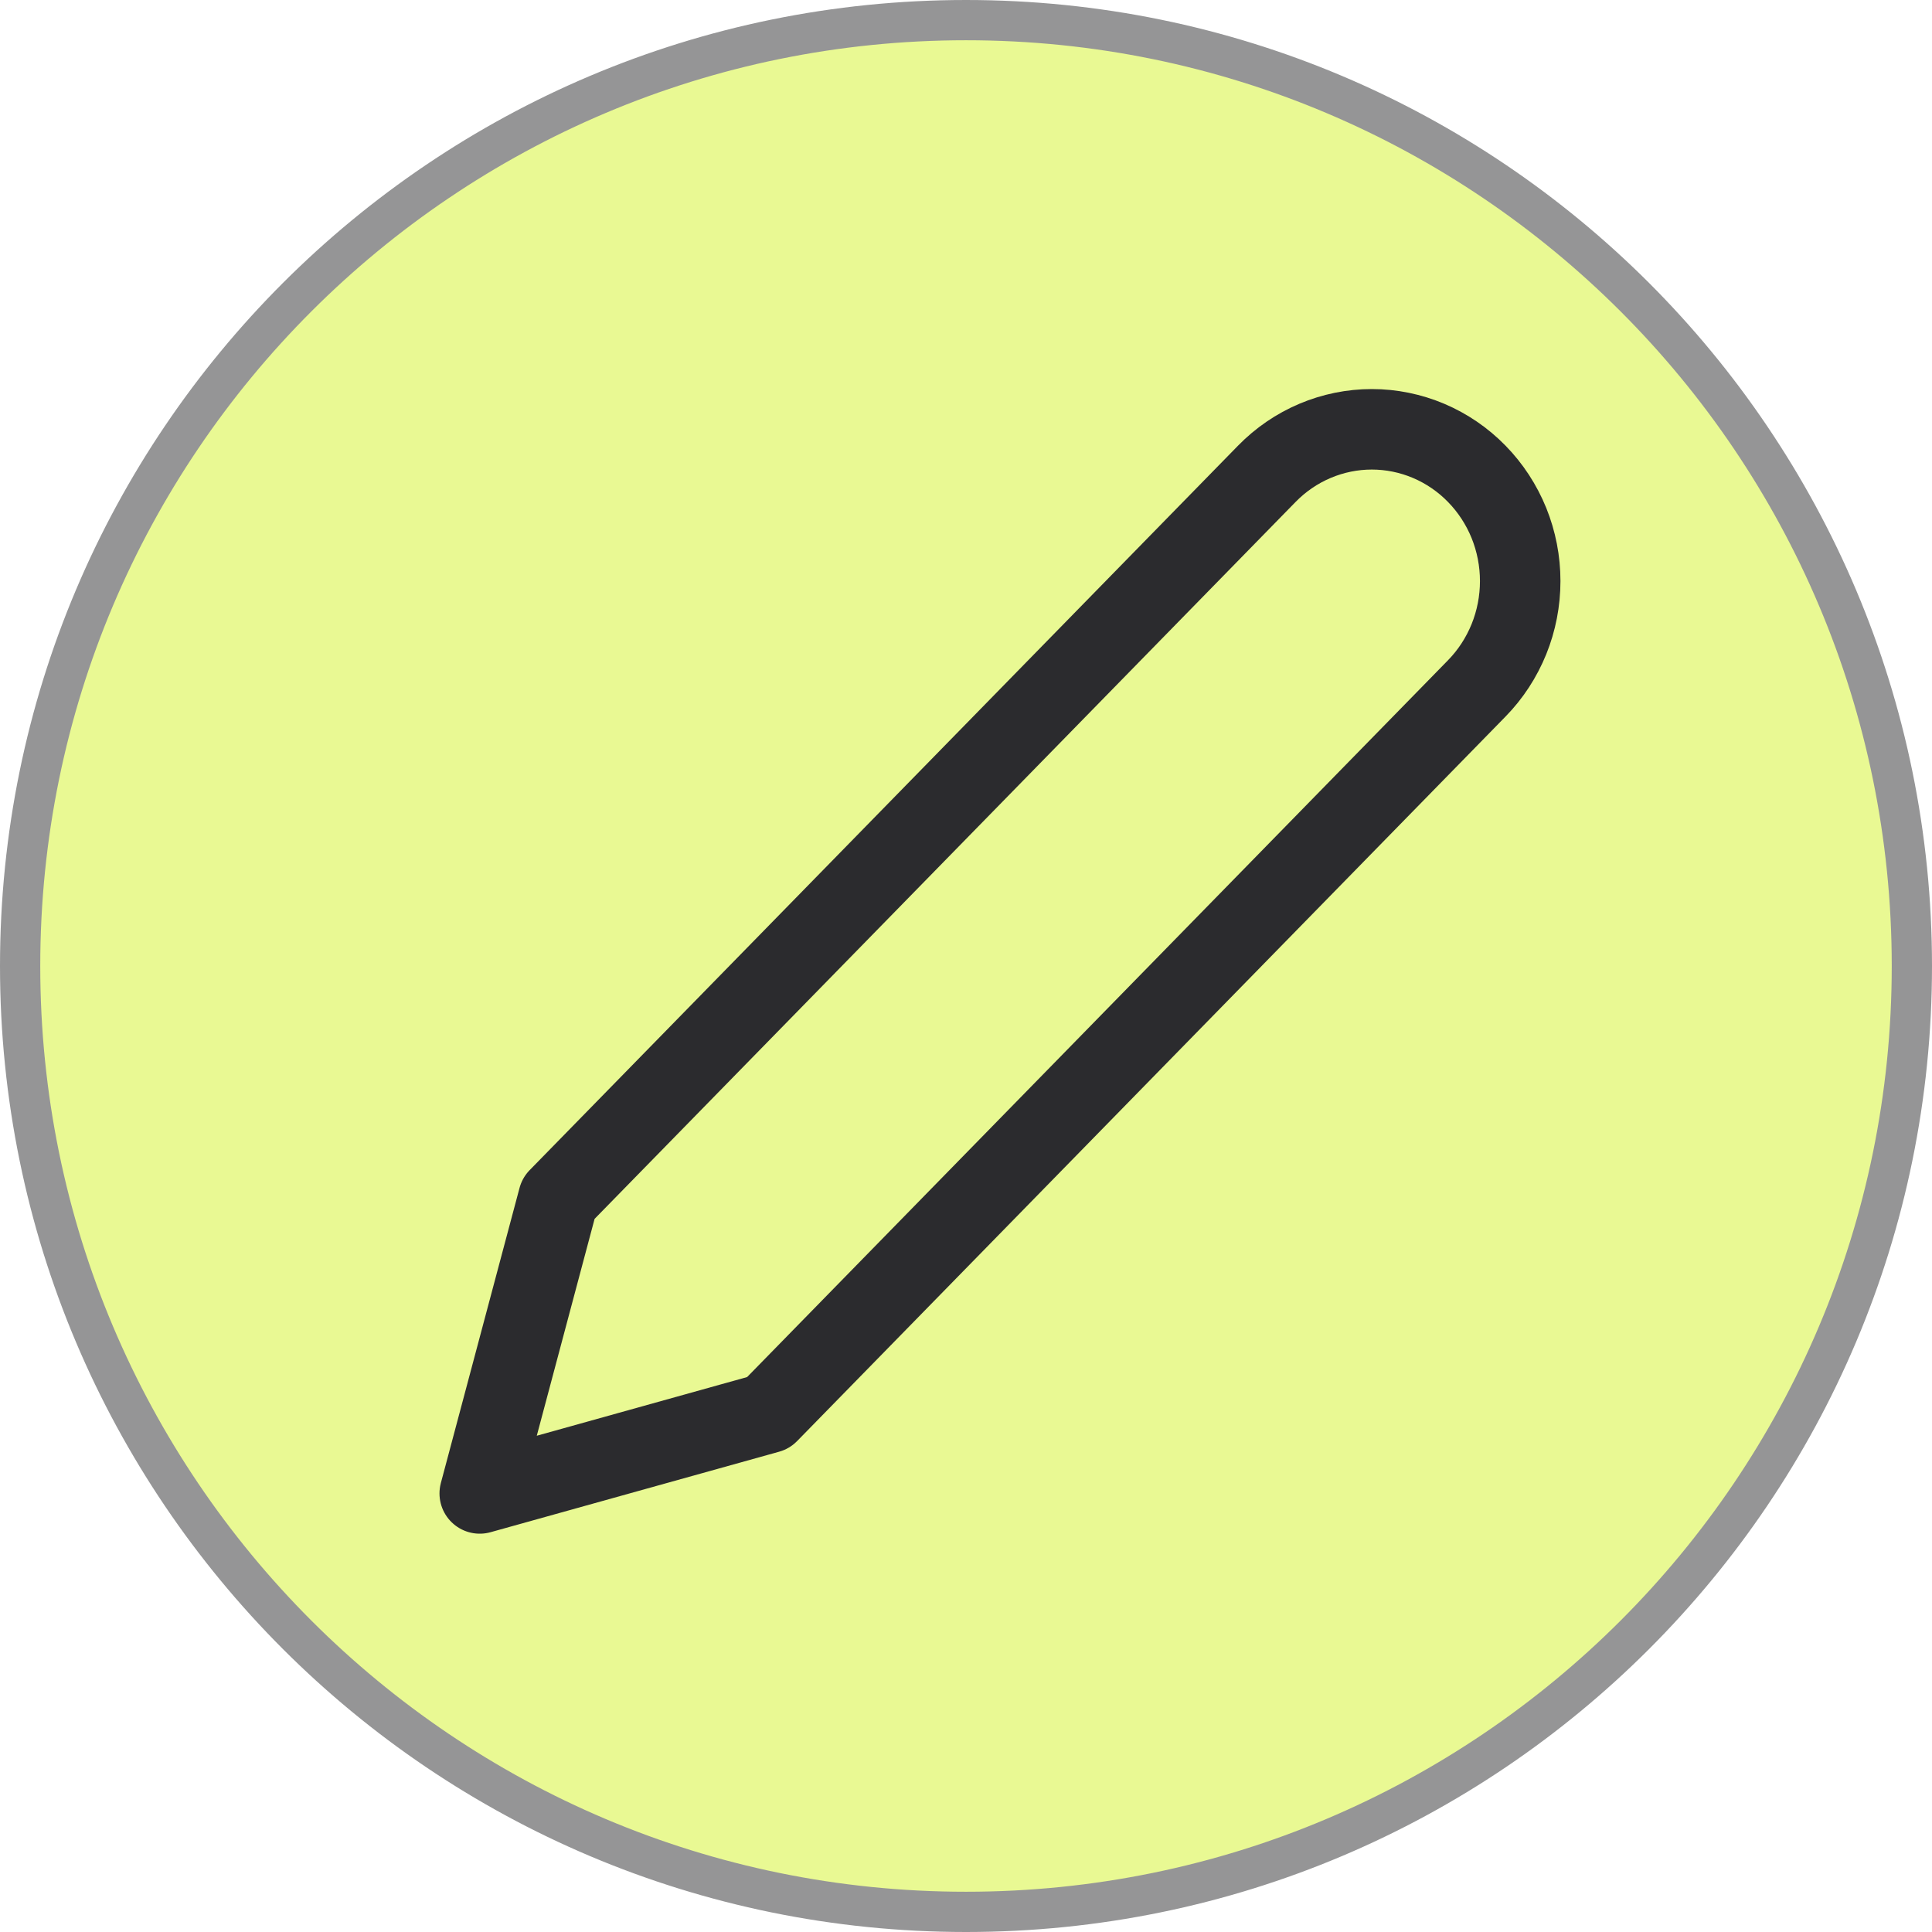
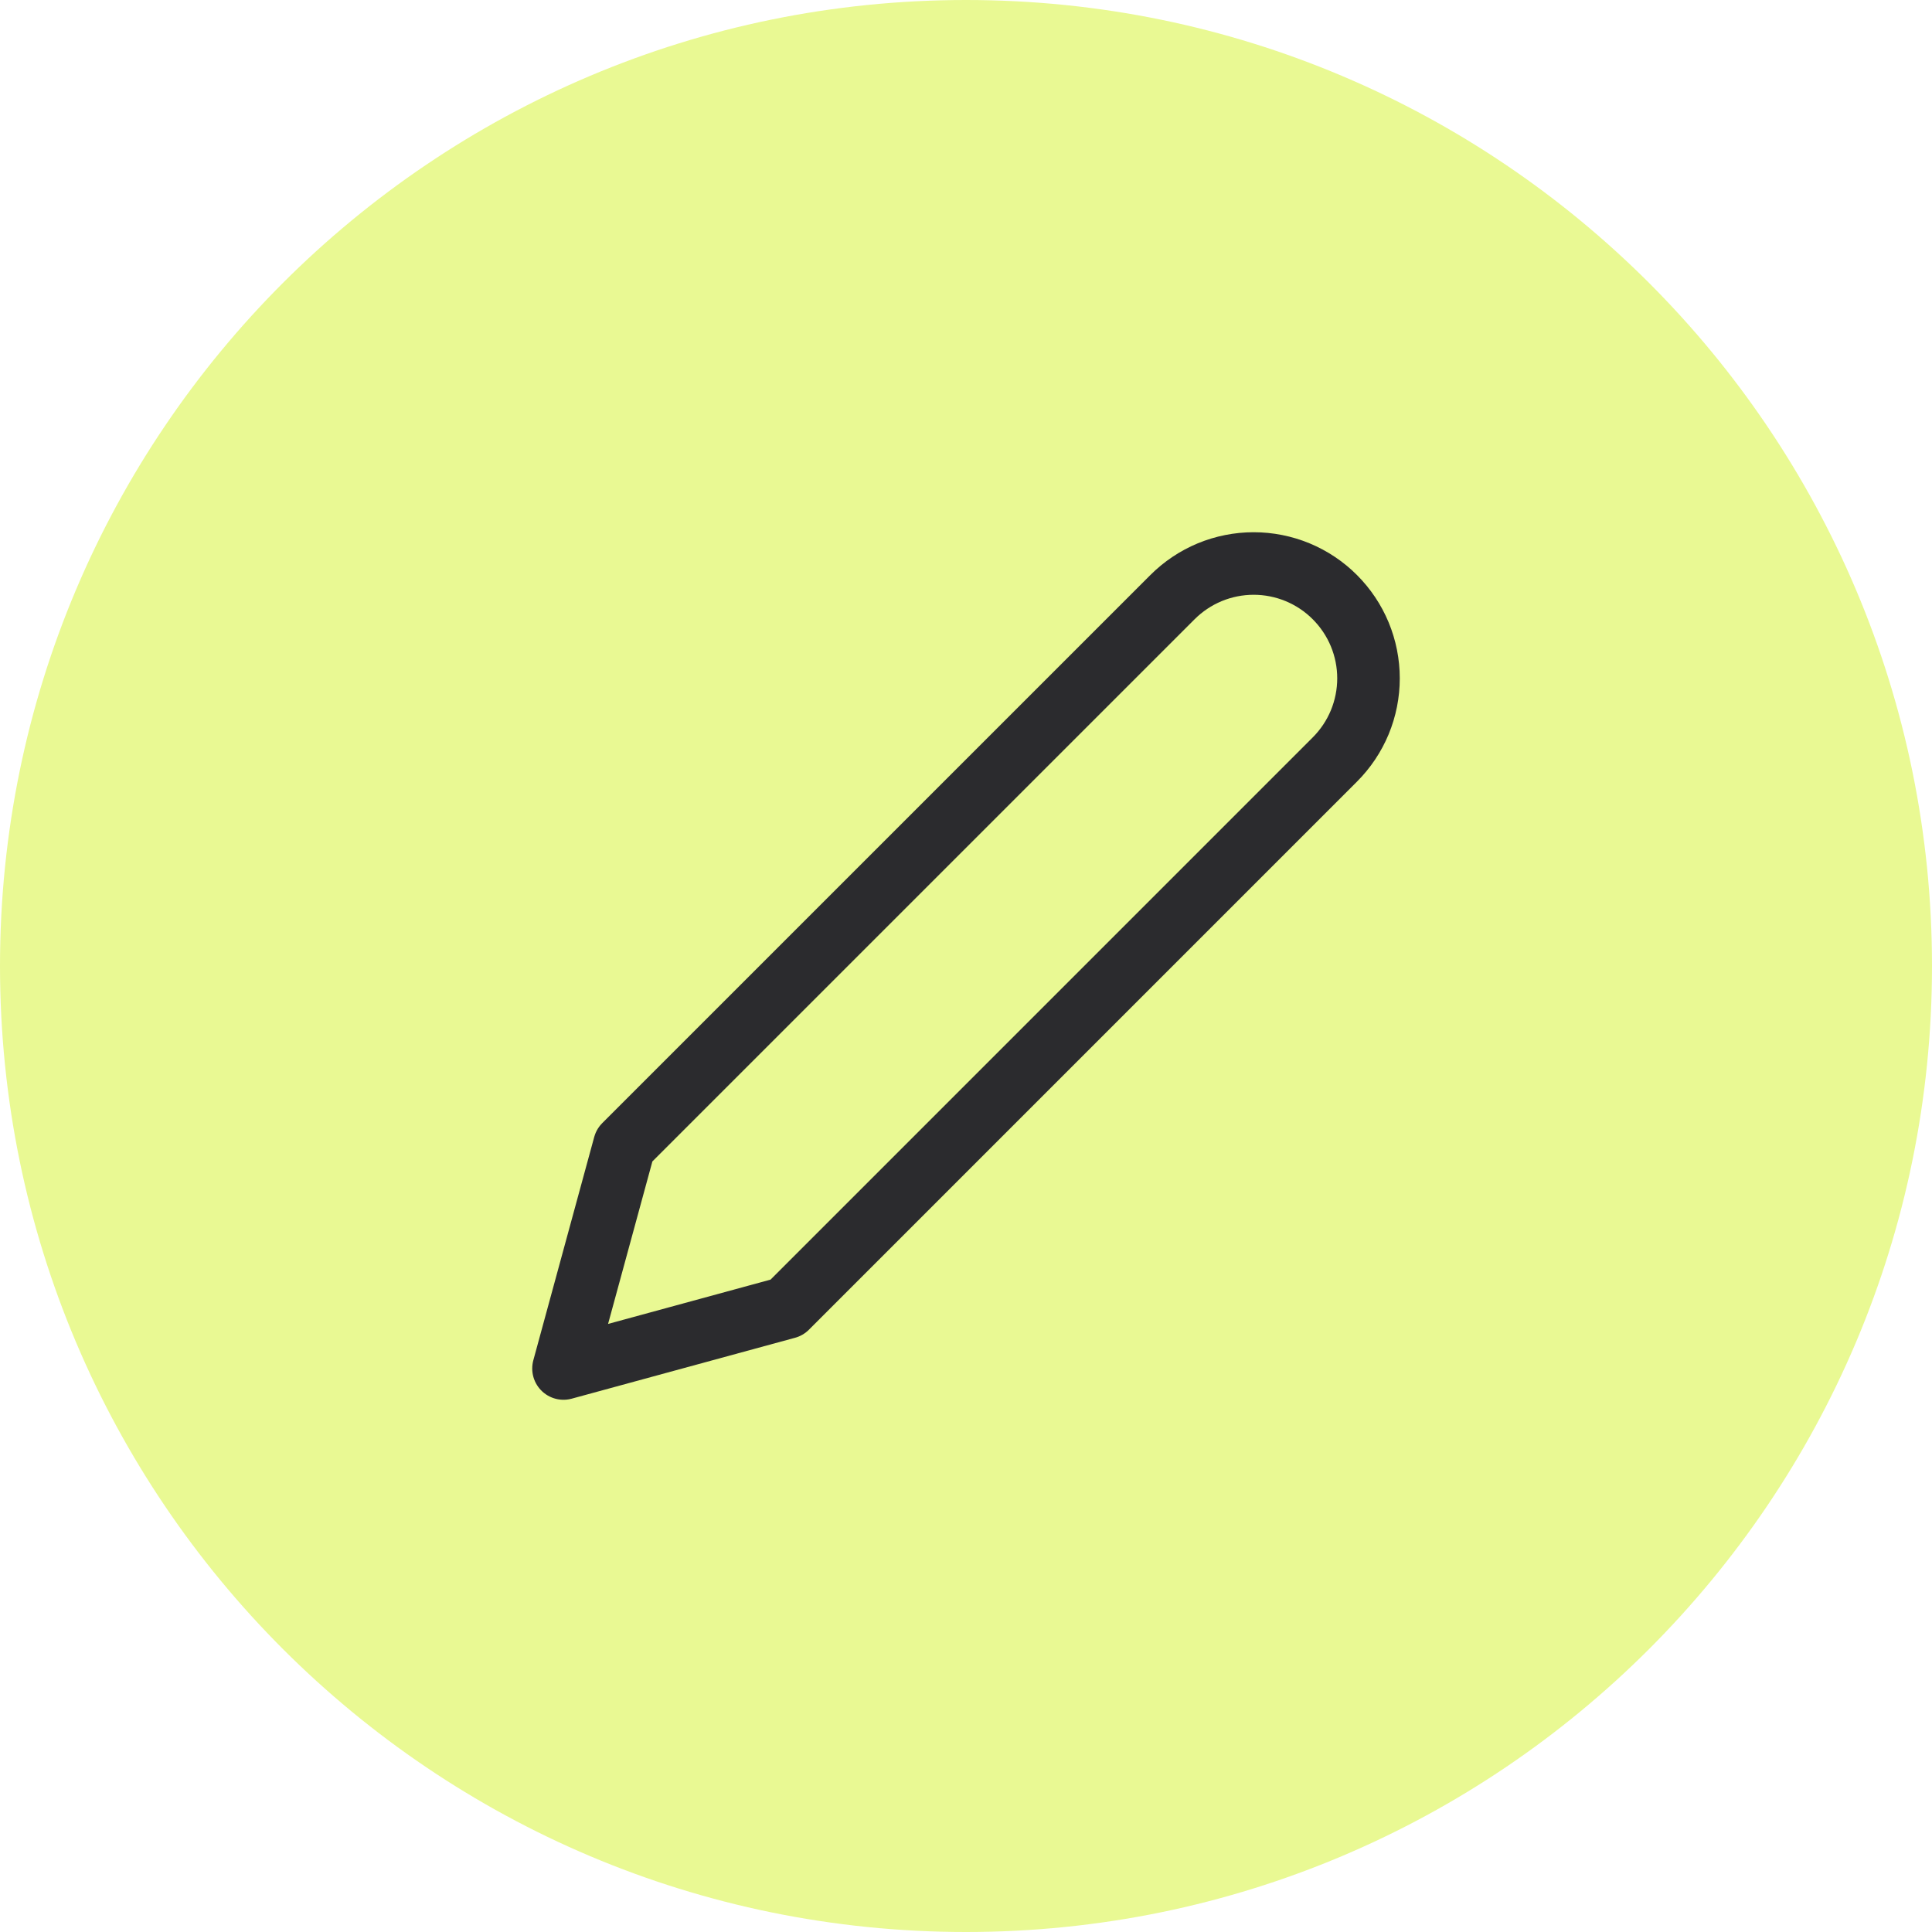
<svg xmlns="http://www.w3.org/2000/svg" width="48" height="48" viewBox="0 0 48 48" fill="none">
-   <rect x="0.5" y="0.5" width="47" height="47" rx="23.5" fill="#E9F993" />
-   <path d="M31.474 11.771C31.817 11.42 32.223 11.143 32.671 10.953C33.118 10.764 33.598 10.666 34.082 10.666C34.566 10.666 35.046 10.764 35.493 10.953C35.94 11.143 36.347 11.42 36.689 11.771C37.032 12.121 37.303 12.537 37.489 12.994C37.674 13.452 37.769 13.942 37.769 14.437C37.769 14.932 37.674 15.423 37.489 15.88C37.303 16.338 37.032 16.754 36.689 17.104L19.089 35.104L11.919 37.104L13.874 29.771L31.474 11.771Z" stroke="#2B2B2E" stroke-width="2" stroke-linecap="round" stroke-linejoin="round" />
-   <rect x="0.5" y="0.5" width="47" height="47" rx="23.5" stroke="#959596" />
+   <rect width="48" height="48" rx="24" fill="#E9F993" />
+   <path d="M29.13 14.836C29.395 14.571 29.709 14.361 30.055 14.217C30.401 14.074 30.773 14 31.147 14C31.522 14 31.893 14.074 32.239 14.217C32.585 14.361 32.9 14.571 33.164 14.836C33.429 15.101 33.639 15.415 33.783 15.761C33.926 16.107 34 16.478 34 16.853C34 17.227 33.926 17.599 33.783 17.945C33.639 18.291 33.429 18.605 33.164 18.87L19.548 32.487L14 34L15.513 28.452L29.13 14.836Z" stroke="#2B2B2E" stroke-width="1.554" stroke-linecap="round" stroke-linejoin="round" />
</svg>
